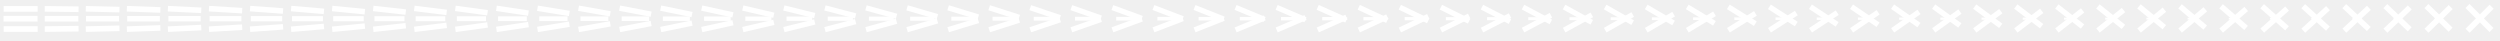
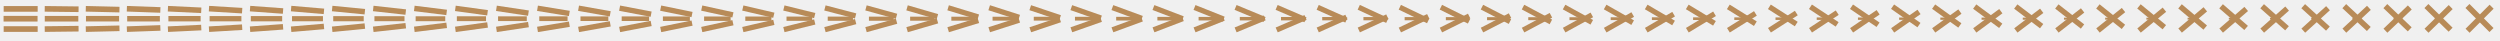
<svg xmlns="http://www.w3.org/2000/svg" viewBox="0 0 2928 47" width="2928" height="47">
  <svg viewBox="0 0 48 47" width="48" height="47">
-     <path d="M4.293 7.1h39.823v6.637H4.293zM4.167 18.6H43.99v6.637H4.167zM4.293 30.7h39.823v6.637H4.293z" fill="#fff" />
+     <path d="M4.293 7.1h39.823v6.637H4.293zM4.167 18.6H43.99v6.637H4.167zM4.293 30.7h39.823v6.637H4.293z" fill="#b88b58" />
  </svg>
  <svg viewBox="0 0 48 47" width="48" height="47" x="48">
-     <path d="M4.425 7.06l39.629.469-.078 6.605-39.629-.47zM4.43 18.642h39.31v6.551H4.43zM4.349 30.749l39.629-.469.078 6.605-39.629.469z" fill="#fff" />
+     <path d="M4.425 7.06l39.629.469-.078 6.605-39.629-.47zM4.43 18.642h39.31v6.551H4.43zM4.349 30.749l39.629-.469.078 6.605-39.629.469z" fill="#b88b58" />
  </svg>
  <svg viewBox="0 0 48 47" width="48" height="47" x="96">
-     <path d="M4.557 7.019l39.435.939-.157 6.572-39.434-.939zM4.693 18.683h38.796v6.466H4.693zM4.405 30.799l39.434-.939.157 6.572-39.434.939z" fill="#fff" />
+     <path d="M4.557 7.019l39.435.939-.157 6.572-39.434-.939zM4.693 18.683h38.796v6.466H4.693zM4.405 30.799l39.434-.939.157 6.572-39.434.939z" fill="#b88b58" />
  </svg>
  <svg viewBox="0 0 48 47" width="48" height="47" x="144">
-     <path d="M4.69 6.979l39.239 1.408-.234 6.54-39.24-1.408zM4.956 18.725h38.283v6.38H4.956zM4.461 30.848l39.24-1.408.235 6.54-39.24 1.408z" fill="#fff" />
+     <path d="M4.69 6.979l39.239 1.408-.234 6.54-39.24-1.408zM4.956 18.725h38.283v6.38H4.956zM4.461 30.848l39.24-1.408.235 6.54-39.24 1.408z" fill="#b88b58" />
  </svg>
  <svg viewBox="0 0 48 47" width="48" height="47" x="192">
-     <path d="M4.822 6.938l39.045 1.878-.313 6.507-39.045-1.877zM5.219 18.767h37.769v6.294H5.219zM4.517 30.898l39.046-1.877.313 6.507L4.83 37.405z" fill="#fff" />
+     <path d="M4.822 6.938l39.045 1.878-.313 6.507-39.045-1.877zM5.219 18.767h37.769v6.294H5.219zM4.517 30.898l39.046-1.877.313 6.507L4.83 37.405z" fill="#b88b58" />
  </svg>
  <svg viewBox="0 0 48 47" width="48" height="47" x="240">
-     <path d="M4.954 6.898l38.851 2.347-.391 6.475-38.851-2.347zM5.482 18.808h37.256v6.209H5.482zM4.573 30.947l38.851-2.346.392 6.475-38.851 2.346z" fill="#fff" />
+     <path d="M4.954 6.898l38.851 2.347-.391 6.475-38.851-2.347zM5.482 18.808h37.256v6.209H5.482zM4.573 30.947l38.851-2.346.392 6.475-38.851 2.346z" fill="#b88b58" />
  </svg>
  <svg viewBox="0 0 48 47" width="48" height="47" x="288">
-     <path d="M5.086 6.858l38.657 2.816-.469 6.442L4.617 13.3zM5.745 18.85h36.742v6.124H5.745zM4.63 30.997l38.656-2.816.469 6.442-38.656 2.816z" fill="#fff" />
+     <path d="M5.086 6.858l38.657 2.816-.469 6.442L4.617 13.3zM5.745 18.85h36.742v6.124H5.745zM4.63 30.997l38.656-2.816.469 6.442-38.656 2.816z" fill="#b88b58" />
  </svg>
  <svg viewBox="0 0 48 47" width="48" height="47" x="336">
-     <path d="M5.219 6.817l38.462 3.286-.548 6.41-38.462-3.285zM6.008 18.892h36.229v6.038H6.008zM4.686 31.046l38.462-3.285.547 6.41-38.462 3.285z" fill="#fff" />
+     <path d="M5.219 6.817l38.462 3.286-.548 6.41-38.462-3.285zM6.008 18.892h36.229v6.038H6.008zM4.686 31.046l38.462-3.285.547 6.41-38.462 3.285z" fill="#b88b58" />
  </svg>
  <svg viewBox="0 0 48 47" width="48" height="47" x="384">
-     <path d="M5.351 6.777l38.268 3.754-.626 6.378-38.268-3.754zM6.272 18.933h35.715v5.953H6.272zM4.742 31.096l38.267-3.755.626 6.378-38.268 3.755z" fill="#fff" />
+     <path d="M5.351 6.777l38.268 3.754-.626 6.378-38.268-3.754zM6.272 18.933h35.715v5.953H6.272zM4.742 31.096l38.267-3.755.626 6.378-38.268 3.755z" fill="#b88b58" />
  </svg>
  <svg viewBox="0 0 48 47" width="48" height="47" x="432">
-     <path d="M5.483 6.737l38.073 4.223-.704 6.346-38.073-4.224zM6.535 18.975h35.201v5.867H6.535zM4.798 31.145l38.073-4.224.704 6.346-38.073 4.224z" fill="#fff" />
+     <path d="M5.483 6.737l38.073 4.223-.704 6.346-38.073-4.224zM6.535 18.975h35.201v5.867H6.535zM4.798 31.145l38.073-4.224.704 6.346-38.073 4.224z" fill="#b88b58" />
  </svg>
  <svg viewBox="0 0 48 47" width="48" height="47" x="480">
-     <path d="M5.615 6.696l37.879 4.693-.782 6.313-37.879-4.693zM6.798 19.017h34.688v5.781H6.798zM4.854 31.195l37.879-4.693.782 6.313-37.879 4.693z" fill="#fff" />
+     <path d="M5.615 6.696l37.879 4.693-.782 6.313-37.879-4.693zM6.798 19.017h34.688v5.781H6.798zM4.854 31.195l37.879-4.693.782 6.313-37.879 4.693z" fill="#b88b58" />
  </svg>
  <svg viewBox="0 0 48 47" width="48" height="47" x="528">
-     <path d="M5.747 6.656l37.685 5.162-.86 6.281-37.685-5.163zM7.061 19.058h34.174v5.696H7.061zM4.91 31.244l37.685-5.162.86 6.28L5.77 37.525z" fill="#fff" />
+     <path d="M5.747 6.656l37.685 5.162-.86 6.281-37.685-5.163zM7.061 19.058h34.174v5.696H7.061zM4.91 31.244l37.685-5.162.86 6.28L5.77 37.525z" fill="#b88b58" />
  </svg>
  <svg viewBox="0 0 48 47" width="48" height="47" x="576">
-     <path d="M5.88 6.615l37.49 5.632-.939 6.248-37.49-5.631zM7.324 19.1h33.661v5.61H7.324zM4.966 31.294l37.49-5.632.939 6.248-37.49 5.632z" fill="#fff" />
+     <path d="M5.88 6.615l37.49 5.632-.939 6.248-37.49-5.631zM7.324 19.1h33.661v5.61H7.324zM4.966 31.294l37.49-5.632.939 6.248-37.49 5.632z" fill="#b88b58" />
  </svg>
  <svg viewBox="0 0 48 47" width="48" height="47" x="624">
-     <path d="M6.012 6.575l37.296 6.101-1.017 6.216-37.296-6.101zM7.587 19.142h33.147v5.524H7.587zM5.022 31.343l37.296-6.101 1.017 6.216-37.296 6.101z" fill="#fff" />
+     <path d="M6.012 6.575l37.296 6.101-1.017 6.216-37.296-6.101zM7.587 19.142h33.147v5.524H7.587zM5.022 31.343l37.296-6.101 1.017 6.216-37.296 6.101z" fill="#b88b58" />
  </svg>
  <svg viewBox="0 0 48 47" width="48" height="47" x="672">
-     <path d="M6.144 6.535l37.101 6.57-1.095 6.183-37.101-6.57zM7.85 19.183h32.634v5.439H7.85zM5.078 31.393l37.102-6.571 1.095 6.184-37.102 6.57z" fill="#fff" />
+     <path d="M6.144 6.535l37.101 6.57-1.095 6.183-37.101-6.57zM7.85 19.183h32.634v5.439H7.85zM5.078 31.393l37.102-6.571 1.095 6.184-37.102 6.57z" fill="#b88b58" />
  </svg>
  <svg viewBox="0 0 48 47" width="48" height="47" x="720">
-     <path d="M6.276 6.494l36.907 7.04-1.173 6.151-36.907-7.04z" fill="#fff" />
-     <path d="M8.113 19.225h32.12v5.353H8.113zM5.134 31.442l36.907-7.04 1.174 6.151-36.907 7.04z" fill="#fff" />
+     <path d="M6.276 6.494l36.907 7.04-1.173 6.151-36.907-7.04z" fill="#b88b58" />
+     <path d="M8.113 19.225h32.12v5.353H8.113zM5.134 31.442l36.907-7.04 1.174 6.151-36.907 7.04z" fill="#b88b58" />
  </svg>
  <svg viewBox="0 0 48 47" width="48" height="47" x="768">
-     <path d="M6.408 6.454l36.713 7.509-1.251 6.119-36.713-7.51z" fill="#fff" />
-     <path d="M8.376 19.267h31.607v5.267H8.376z" fill="#fff" />
-     <path d="M5.19 31.491l36.713-7.509 1.251 6.119L6.442 37.61z" fill="#fff" />
+     <path d="M6.408 6.454l36.713 7.509-1.251 6.119-36.713-7.51z" fill="#b88b58" />
+     <path d="M8.376 19.267h31.607v5.267H8.376z" fill="#b88b58" />
+     <path d="M5.19 31.491l36.713-7.509 1.251 6.119L6.442 37.61z" fill="#b88b58" />
  </svg>
  <svg viewBox="0 0 48 47" width="48" height="47" x="816">
-     <path d="M6.541 6.413l36.518 7.979-1.33 6.086L5.211 12.5z" fill="#fff" />
-     <path d="M8.639 19.308h31.094v5.182H8.639z" fill="#fff" />
-     <path d="M5.246 31.541l36.519-7.978 1.329 6.086-36.518 7.978z" fill="#fff" />
+     <path d="M6.541 6.413l36.518 7.979-1.33 6.086L5.211 12.5z" fill="#b88b58" />
+     <path d="M8.639 19.308h31.094v5.182H8.639z" fill="#b88b58" />
+     <path d="M5.246 31.541l36.519-7.978 1.329 6.086-36.518 7.978z" fill="#b88b58" />
  </svg>
  <svg viewBox="0 0 48 47" width="48" height="47" x="864">
-     <path d="M6.673 6.373l36.324 8.448-1.408 6.054-36.324-8.448z" fill="#fff" />
-     <path d="M8.902 19.35h30.58v5.097H8.902z" fill="#fff" />
-     <path d="M5.303 31.59l36.323-8.447 1.408 6.054L6.71 37.644z" fill="#fff" />
+     <path d="M6.673 6.373l36.324 8.448-1.408 6.054-36.324-8.448z" fill="#b88b58" />
+     <path d="M8.902 19.35h30.58v5.097H8.902z" fill="#b88b58" />
+     <path d="M5.303 31.59l36.323-8.447 1.408 6.054L6.71 37.644z" fill="#b88b58" />
  </svg>
  <svg viewBox="0 0 48 47" width="48" height="47" x="912">
-     <path d="M6.805 6.333l36.13 8.917-1.487 6.021-36.129-8.917z" fill="#fff" />
-     <path d="M9.165 19.392h30.067v5.011H9.165z" fill="#fff" />
-     <path d="M5.359 31.64l36.129-8.917 1.486 6.021-36.129 8.917z" fill="#fff" />
+     <path d="M6.805 6.333l36.13 8.917-1.487 6.021-36.129-8.917z" fill="#b88b58" />
+     <path d="M9.165 19.392h30.067v5.011H9.165z" fill="#b88b58" />
+     <path d="M5.359 31.64l36.129-8.917 1.486 6.021-36.129 8.917z" fill="#b88b58" />
  </svg>
  <svg viewBox="0 0 48 47" width="48" height="47" x="960">
-     <path d="M6.937 6.292l35.935 9.387-1.564 5.989-35.935-9.387z" fill="#fff" />
-     <path d="M9.428 19.433h29.553v4.926H9.428z" fill="#fff" />
-     <path d="M5.415 31.689l35.935-9.386 1.564 5.989-35.935 9.386z" fill="#fff" />
+     <path d="M6.937 6.292l35.935 9.387-1.564 5.989-35.935-9.387z" fill="#b88b58" />
+     <path d="M9.428 19.433h29.553v4.926H9.428z" fill="#b88b58" />
+     <path d="M5.415 31.689l35.935-9.386 1.564 5.989-35.935 9.386z" fill="#b88b58" />
  </svg>
  <svg viewBox="0 0 48 47" width="48" height="47" x="1008">
-     <path d="M7.07 6.252l35.74 9.856-1.642 5.956-35.741-9.855z" fill="#fff" />
-     <path d="M9.691 19.475h29.04v4.84H9.691z" fill="#fff" />
-     <path d="M5.471 31.739l35.74-9.856 1.643 5.957-35.741 9.855z" fill="#fff" />
+     <path d="M7.07 6.252l35.74 9.856-1.642 5.956-35.741-9.855z" fill="#b88b58" />
+     <path d="M9.691 19.475h29.04v4.84H9.691z" fill="#b88b58" />
+     <path d="M5.471 31.739l35.74-9.856 1.643 5.957-35.741 9.855z" fill="#b88b58" />
  </svg>
  <svg viewBox="0 0 48 47" width="48" height="47" x="1056">
-     <path d="M7.202 6.212l35.546 10.325-1.721 5.924L5.481 12.136z" fill="#fff" />
-     <path d="M9.954 19.517H38.48v4.754H9.954z" fill="#fff" />
-     <path d="M5.527 31.788l35.546-10.325 1.721 5.924L7.248 37.712z" fill="#fff" />
+     <path d="M7.202 6.212l35.546 10.325-1.721 5.924L5.481 12.136z" fill="#b88b58" />
+     <path d="M9.954 19.517H38.48v4.754H9.954z" fill="#b88b58" />
+     <path d="M5.527 31.788l35.546-10.325 1.721 5.924L7.248 37.712z" fill="#b88b58" />
  </svg>
  <svg viewBox="0 0 48 47" width="48" height="47" x="1104">
-     <path d="M7.334 6.171l35.352 10.794-1.799 5.892L5.535 12.063z" fill="#fff" />
-     <path d="M10.218 19.558H38.23v4.669H10.218z" fill="#fff" />
-     <path d="M5.583 31.838l35.352-10.795 1.799 5.892L7.382 37.73z" fill="#fff" />
+     <path d="M7.334 6.171l35.352 10.794-1.799 5.892L5.535 12.063z" fill="#b88b58" />
+     <path d="M10.218 19.558H38.23v4.669H10.218z" fill="#b88b58" />
+     <path d="M5.583 31.838l35.352-10.795 1.799 5.892L7.382 37.73z" fill="#b88b58" />
  </svg>
  <svg viewBox="0 0 48 47" width="48" height="47" x="1152">
-     <path d="M7.466 6.131l35.158 11.263-1.878 5.86L5.589 11.99z" fill="#fff" />
-     <path d="M10.481 19.6H37.98v4.583H10.481z" fill="#fff" />
-     <path d="M5.639 31.887l35.157-11.263 1.878 5.859L7.516 37.747z" fill="#fff" />
+     <path d="M7.466 6.131l35.158 11.263-1.878 5.86L5.589 11.99z" fill="#b88b58" />
+     <path d="M10.481 19.6H37.98v4.583H10.481z" fill="#b88b58" />
+     <path d="M5.639 31.887l35.157-11.263 1.878 5.859L7.516 37.747z" fill="#b88b58" />
  </svg>
  <svg viewBox="0 0 48 47" width="48" height="47" x="1200">
-     <path d="M7.598 6.09l34.963 11.733-1.955 5.827L5.643 11.917z" fill="#fff" />
-     <path d="M10.744 19.642h26.985v4.497H10.744z" fill="#fff" />
-     <path d="M5.695 31.937l34.963-11.733 1.956 5.827L7.651 37.764z" fill="#fff" />
+     <path d="M7.598 6.09l34.963 11.733-1.955 5.827L5.643 11.917z" fill="#b88b58" />
+     <path d="M10.744 19.642h26.985v4.497H10.744z" fill="#b88b58" />
+     <path d="M5.695 31.937l34.963-11.733 1.956 5.827L7.651 37.764z" fill="#b88b58" />
  </svg>
  <svg viewBox="0 0 48 47" width="48" height="47" x="1248">
-     <path d="M7.731 6.05l34.768 12.202-2.033 5.795L5.697 11.845z" fill="#fff" />
-     <path d="M11.007 19.683h26.472v4.412H11.007z" fill="#fff" />
-     <path d="M5.751 31.986L40.52 19.784l2.033 5.794L7.785 37.781z" fill="#fff" />
+     <path d="M7.731 6.05l34.768 12.202-2.033 5.795L5.697 11.845z" fill="#b88b58" />
+     <path d="M11.007 19.683h26.472v4.412H11.007z" fill="#b88b58" />
+     <path d="M5.751 31.986L40.52 19.784l2.033 5.794L7.785 37.781z" fill="#b88b58" />
  </svg>
  <svg viewBox="0 0 48 47" width="48" height="47" x="1296">
-     <path d="M7.863 6.01l34.574 12.671-2.112 5.762L5.751 11.772z" fill="#fff" />
-     <path d="M11.27 19.725h25.958v4.326H11.27z" fill="#fff" />
-     <path d="M5.807 32.036l34.574-12.672 2.112 5.762L7.919 37.798z" fill="#fff" />
+     <path d="M7.863 6.01l34.574 12.671-2.112 5.762L5.751 11.772z" fill="#b88b58" />
+     <path d="M11.27 19.725h25.958v4.326H11.27z" fill="#b88b58" />
+     <path d="M5.807 32.036l34.574-12.672 2.112 5.762L7.919 37.798z" fill="#b88b58" />
  </svg>
  <svg viewBox="0 0 48 47" width="48" height="47" x="1344">
-     <path d="M7.995 5.969l34.38 13.141-2.19 5.73-34.38-13.141z" fill="#fff" />
-     <path d="M11.533 19.767h25.445v4.24H11.533z" fill="#fff" />
-     <path d="M5.863 32.085l34.38-13.141 2.19 5.73-34.38 13.141z" fill="#fff" />
+     <path d="M7.995 5.969l34.38 13.141-2.19 5.73-34.38-13.141z" fill="#b88b58" />
+     <path d="M11.533 19.767h25.445v4.24H11.533z" fill="#b88b58" />
+     <path d="M5.863 32.085l34.38-13.141 2.19 5.73-34.38 13.141z" fill="#b88b58" />
  </svg>
  <svg viewBox="0 0 48 47" width="48" height="47" x="1392">
-     <path d="M8.127 5.929l34.186 13.61-2.269 5.697-34.185-13.61z" fill="#fff" />
-     <path d="M11.796 19.808h24.931v4.155H11.796z" fill="#fff" />
-     <path d="M5.919 32.135l34.186-13.611 2.268 5.698-34.185 13.61z" fill="#fff" />
+     <path d="M8.127 5.929l34.186 13.61-2.269 5.697-34.185-13.61z" fill="#b88b58" />
+     <path d="M11.796 19.808h24.931v4.155H11.796z" fill="#b88b58" />
+     <path d="M5.919 32.135l34.186-13.611 2.268 5.698-34.185 13.61z" fill="#b88b58" />
  </svg>
  <svg viewBox="0 0 48 47" width="48" height="47" x="1440">
-     <path d="M8.259 5.888l33.992 14.08-2.347 5.665-33.991-14.08z" fill="#fff" />
-     <path d="M12.059 19.85h24.418v4.069H12.059z" fill="#fff" />
-     <path d="M5.976 32.184l33.991-14.079 2.346 5.665L8.322 37.849z" fill="#fff" />
+     <path d="M8.259 5.888l33.992 14.08-2.347 5.665-33.991-14.08z" fill="#b88b58" />
+     <path d="M12.059 19.85h24.418v4.069H12.059z" fill="#b88b58" />
+     <path d="M5.976 32.184l33.991-14.079 2.346 5.665L8.322 37.849z" fill="#b88b58" />
  </svg>
  <svg viewBox="0 0 48 47" width="48" height="47" x="1488">
-     <path d="M8.392 5.848l33.796 14.549-2.424 5.633L5.967 11.481z" fill="#fff" />
-     <path d="M12.322 19.892h23.905v3.984H12.322z" fill="#fff" />
-     <path d="M6.032 32.233l33.796-14.548 2.425 5.632L8.456 37.866z" fill="#fff" />
+     <path d="M8.392 5.848l33.796 14.549-2.424 5.633L5.967 11.481z" fill="#b88b58" />
+     <path d="M12.322 19.892h23.905v3.984H12.322z" fill="#b88b58" />
+     <path d="M6.032 32.233l33.796-14.548 2.425 5.632L8.456 37.866z" fill="#b88b58" />
  </svg>
  <svg viewBox="0 0 48 47" width="48" height="47" x="1536">
-     <path d="M8.524 5.808l33.602 15.018-2.503 5.6L6.021 11.408z" fill="#fff" />
-     <path d="M12.585 19.933h23.391v3.899H12.585z" fill="#fff" />
-     <path d="M6.088 32.283L39.69 17.265l2.503 5.6L8.591 37.883z" fill="#fff" />
+     <path d="M8.524 5.808l33.602 15.018-2.503 5.6L6.021 11.408z" fill="#b88b58" />
+     <path d="M12.585 19.933h23.391v3.899H12.585z" fill="#b88b58" />
+     <path d="M6.088 32.283L39.69 17.265l2.503 5.6L8.591 37.883z" fill="#b88b58" />
  </svg>
  <svg viewBox="0 0 48 47" width="48" height="47" x="1584">
-     <path d="M8.656 5.767l33.408 15.488-2.581 5.568L6.075 11.335z" fill="#fff" />
-     <path d="M12.848 19.975h22.878v3.813H12.848z" fill="#fff" />
-     <path d="M6.144 32.332l33.408-15.487 2.581 5.568L8.725 37.9z" fill="#fff" />
+     <path d="M8.656 5.767l33.408 15.488-2.581 5.568L6.075 11.335z" fill="#b88b58" />
+     <path d="M12.848 19.975h22.878v3.813H12.848z" fill="#b88b58" />
+     <path d="M6.144 32.332l33.408-15.487 2.581 5.568L8.725 37.9z" fill="#b88b58" />
  </svg>
  <svg viewBox="0 0 48 47" width="48" height="47" x="1632">
-     <path d="M8.788 5.727l33.214 15.957-2.66 5.535L6.129 11.262z" fill="#fff" />
-     <path d="M13.111 20.017h22.364v3.727H13.111z" fill="#fff" />
-     <path d="M6.2 32.382l33.213-15.957 2.66 5.535L8.859 37.917z" fill="#fff" />
+     <path d="M8.788 5.727l33.214 15.957-2.66 5.535L6.129 11.262z" fill="#b88b58" />
+     <path d="M13.111 20.017h22.364v3.727H13.111z" fill="#b88b58" />
+     <path d="M6.2 32.382l33.213-15.957 2.66 5.535L8.859 37.917z" fill="#b88b58" />
  </svg>
  <svg viewBox="0 0 48 47" width="48" height="47" x="1680">
-     <path d="M8.921 5.687L41.94 22.113l-2.738 5.503L6.183 11.19z" fill="#fff" />
-     <path d="M13.374 20.058h21.851V23.7H13.374z" fill="#fff" />
-     <path d="M6.256 32.431l33.019-16.426 2.738 5.503-33.02 16.426z" fill="#fff" />
+     <path d="M8.921 5.687L41.94 22.113l-2.738 5.503L6.183 11.19z" fill="#b88b58" />
+     <path d="M13.374 20.058h21.851V23.7H13.374z" fill="#b88b58" />
+     <path d="M6.256 32.431l33.019-16.426 2.738 5.503-33.02 16.426z" fill="#b88b58" />
  </svg>
  <svg viewBox="0 0 48 47" width="48" height="47" x="1728">
-     <path d="M9.053 5.646l32.824 16.896-2.815 5.47L6.237 11.117z" fill="#fff" />
-     <path d="M13.637 20.1h21.337v3.556H13.637z" fill="#fff" />
-     <path d="M6.312 32.481l32.825-16.896 2.815 5.471L9.128 37.951z" fill="#fff" />
+     <path d="M9.053 5.646l32.824 16.896-2.815 5.47L6.237 11.117z" fill="#b88b58" />
+     <path d="M13.637 20.1h21.337v3.556H13.637z" fill="#b88b58" />
+     <path d="M6.312 32.481l32.825-16.896 2.815 5.471L9.128 37.951z" fill="#b88b58" />
  </svg>
  <svg viewBox="0 0 48 47" width="48" height="47" x="1776">
-     <path d="M9.185 5.606l32.63 17.365-2.894 5.438-32.63-17.365z" fill="#fff" />
-     <path d="M13.9 20.142h20.824v3.47H13.9z" fill="#fff" />
-     <path d="M6.368 32.53l32.63-17.364 2.894 5.438-32.63 17.364z" fill="#fff" />
+     <path d="M9.185 5.606l32.63 17.365-2.894 5.438-32.63-17.365z" fill="#b88b58" />
+     <path d="M13.9 20.142h20.824v3.47H13.9z" fill="#b88b58" />
+     <path d="M6.368 32.53l32.63-17.364 2.894 5.438-32.63 17.364z" fill="#b88b58" />
  </svg>
  <svg viewBox="0 0 48 47" width="48" height="47" x="1824">
-     <path d="M9.317 5.565l32.436 17.834-2.972 5.406L6.345 10.971z" fill="#fff" />
-     <path d="M14.164 20.183h20.31v3.385h-20.31z" fill="#fff" />
-     <path d="M6.424 32.58L38.86 14.746l2.972 5.405L9.396 37.986z" fill="#fff" />
+     <path d="M9.317 5.565l32.436 17.834-2.972 5.406L6.345 10.971z" fill="#b88b58" />
+     <path d="M14.164 20.183h20.31v3.385h-20.31z" fill="#b88b58" />
+     <path d="M6.424 32.58L38.86 14.746l2.972 5.405L9.396 37.986z" fill="#b88b58" />
  </svg>
  <svg viewBox="0 0 48 47" width="48" height="47" x="1872">
-     <path d="M9.449 5.525l32.242 18.303-3.051 5.374L6.399 10.898z" fill="#fff" />
-     <path d="M14.427 20.225h19.796v3.299H14.427z" fill="#fff" />
-     <path d="M6.48 32.629l32.242-18.303 3.05 5.373L9.531 38.003z" fill="#fff" />
+     <path d="M9.449 5.525l32.242 18.303-3.051 5.374L6.399 10.898z" fill="#b88b58" />
+     <path d="M14.427 20.225h19.796v3.299H14.427z" fill="#b88b58" />
+     <path d="M6.48 32.629l32.242-18.303 3.05 5.373L9.531 38.003z" fill="#b88b58" />
  </svg>
  <svg viewBox="0 0 48 47" width="48" height="47" x="1920">
-     <path d="M9.582 5.485l32.047 18.772-3.129 5.341L6.453 10.826z" fill="#fff" />
-     <path d="M14.69 20.267h19.283v3.213H14.69z" fill="#fff" />
-     <path d="M6.536 32.679l32.047-18.773 3.129 5.341L9.665 38.02z" fill="#fff" />
+     <path d="M9.582 5.485l32.047 18.772-3.129 5.341L6.453 10.826z" fill="#b88b58" />
+     <path d="M14.69 20.267h19.283v3.213H14.69z" fill="#b88b58" />
+     <path d="M6.536 32.679l32.047-18.773 3.129 5.341L9.665 38.02z" fill="#b88b58" />
  </svg>
  <svg viewBox="0 0 48 47" width="48" height="47" x="1968">
-     <path d="M9.714 5.444l31.852 19.242-3.206 5.309L6.507 10.753z" fill="#fff" />
-     <path d="M14.953 20.308h18.769v3.128H14.953z" fill="#fff" />
-     <path d="M6.592 32.728l31.853-19.242 3.207 5.309L9.799 38.037z" fill="#fff" />
+     <path d="M9.714 5.444l31.852 19.242-3.206 5.309L6.507 10.753z" fill="#b88b58" />
+     <path d="M14.953 20.308h18.769v3.128H14.953z" fill="#b88b58" />
+     <path d="M6.592 32.728l31.853-19.242 3.207 5.309L9.799 38.037z" fill="#b88b58" />
  </svg>
  <svg viewBox="0 0 48 47" width="48" height="47" x="2016">
-     <path d="M9.846 5.404l31.658 19.711-3.285 5.276L6.561 10.68z" fill="#fff" />
-     <path d="M15.216 20.35h18.256v3.042H15.216z" fill="#fff" />
-     <path d="M6.649 32.778l31.658-19.712 3.285 5.277L9.934 38.054z" fill="#fff" />
+     <path d="M9.846 5.404l31.658 19.711-3.285 5.276L6.561 10.68z" fill="#b88b58" />
+     <path d="M15.216 20.35h18.256v3.042H15.216z" fill="#b88b58" />
+     <path d="M6.649 32.778l31.658-19.712 3.285 5.277L9.934 38.054z" fill="#b88b58" />
  </svg>
  <svg viewBox="0 0 48 47" width="48" height="47" x="2064">
-     <path d="M9.978 5.364l31.464 20.18-3.363 5.244L6.615 10.607z" fill="#fff" />
-     <path d="M15.479 20.392h17.742v2.957H15.479z" fill="#fff" />
-     <path d="M6.705 32.827l31.463-20.181 3.364 5.244-31.464 20.181z" fill="#fff" />
+     <path d="M9.978 5.364l31.464 20.18-3.363 5.244L6.615 10.607z" fill="#b88b58" />
+     <path d="M15.479 20.392h17.742v2.957H15.479z" fill="#b88b58" />
+     <path d="M6.705 32.827l31.463-20.181 3.364 5.244-31.464 20.181z" fill="#b88b58" />
  </svg>
  <svg viewBox="0 0 48 47" width="48" height="47" x="2112">
-     <path d="M10.111 5.323l31.269 20.65-3.442 5.211L6.669 10.535z" fill="#fff" />
-     <path d="M15.742 20.433h17.229v2.872H15.742z" fill="#fff" />
-     <path d="M6.761 32.877l31.269-20.65 3.442 5.211-31.27 20.65z" fill="#fff" />
+     <path d="M10.111 5.323l31.269 20.65-3.442 5.211L6.669 10.535z" fill="#b88b58" />
+     <path d="M15.742 20.433h17.229v2.872H15.742z" fill="#b88b58" />
+     <path d="M6.761 32.877l31.269-20.65 3.442 5.211-31.27 20.65z" fill="#b88b58" />
  </svg>
  <svg viewBox="0 0 48 47" width="48" height="47" x="2160">
-     <path d="M10.243 5.283l31.075 21.119-3.52 5.179L6.723 10.462z" fill="#fff" />
-     <path d="M16.005 20.475h16.716v2.786H16.005z" fill="#fff" />
-     <path d="M6.817 32.926l31.075-21.119 3.519 5.179-31.075 21.119z" fill="#fff" />
+     <path d="M10.243 5.283l31.075 21.119-3.52 5.179L6.723 10.462z" fill="#b88b58" />
+     <path d="M16.005 20.475h16.716v2.786H16.005z" fill="#b88b58" />
+     <path d="M6.817 32.926l31.075-21.119 3.519 5.179-31.075 21.119z" fill="#b88b58" />
  </svg>
  <svg viewBox="0 0 48 47" width="48" height="47" x="2208">
-     <path d="M10.375 5.242l30.881 21.589-3.598 5.147L6.777 10.389z" fill="#fff" />
-     <path d="M16.268 20.517H32.47v2.7H16.268z" fill="#fff" />
-     <path d="M6.873 32.975l30.88-21.588 3.598 5.147-30.88 21.588z" fill="#fff" />
+     <path d="M10.375 5.242l30.881 21.589-3.598 5.147L6.777 10.389z" fill="#b88b58" />
+     <path d="M16.268 20.517H32.47v2.7H16.268z" fill="#b88b58" />
+     <path d="M6.873 32.975l30.88-21.588 3.598 5.147-30.88 21.588z" fill="#b88b58" />
  </svg>
  <svg viewBox="0 0 48 47" width="48" height="47" x="2256">
-     <path d="M10.507 5.202L41.193 27.26l-3.676 5.114L6.831 10.316z" fill="#fff" />
-     <path d="M16.531 20.558H32.22v2.615H16.531z" fill="#fff" />
-     <path d="M6.929 33.025l30.686-22.058 3.676 5.114-30.686 22.058z" fill="#fff" />
+     <path d="M10.507 5.202L41.193 27.26l-3.676 5.114L6.831 10.316z" fill="#b88b58" />
+     <path d="M16.531 20.558H32.22v2.615H16.531z" fill="#b88b58" />
+     <path d="M6.929 33.025l30.686-22.058 3.676 5.114-30.686 22.058z" fill="#b88b58" />
  </svg>
  <svg viewBox="0 0 48 47" width="48" height="47" x="2304">
-     <path d="M10.639 5.162l30.492 22.527-3.754 5.082L6.885 10.243z" fill="#fff" />
-     <path d="M16.794 20.6h15.175v2.529H16.794z" fill="#fff" />
-     <path d="M6.985 33.074l30.492-22.527 3.754 5.082-30.492 22.527z" fill="#fff" />
+     <path d="M10.639 5.162l30.492 22.527-3.754 5.082L6.885 10.243z" fill="#b88b58" />
+     <path d="M16.794 20.6h15.175v2.529H16.794z" fill="#b88b58" />
+     <path d="M6.985 33.074l30.492-22.527 3.754 5.082-30.492 22.527z" fill="#b88b58" />
  </svg>
  <svg viewBox="0 0 48 47" width="48" height="47" x="2352">
-     <path d="M10.772 5.121l30.297 22.997-3.833 5.049L6.939 10.171z" fill="#fff" />
-     <path d="M17.057 20.642h14.662v2.443H17.057z" fill="#fff" />
-     <path d="M7.041 33.124l30.297-22.997 3.833 5.05-30.297 22.996z" fill="#fff" />
+     <path d="M10.772 5.121l30.297 22.997-3.833 5.049L6.939 10.171z" fill="#b88b58" />
+     <path d="M17.057 20.642h14.662v2.443H17.057z" fill="#b88b58" />
+     <path d="M7.041 33.124l30.297-22.997 3.833 5.05-30.297 22.996z" fill="#b88b58" />
  </svg>
  <svg viewBox="0 0 48 47" width="48" height="47" x="2400">
-     <path d="M10.904 5.081l30.103 23.466-3.911 5.017L6.993 10.098z" fill="#fff" />
-     <path d="M17.32 20.683h14.148v2.358H17.32z" fill="#fff" />
-     <path d="M7.097 33.173L37.2 9.707l3.911 5.018L11.008 38.19z" fill="#fff" />
+     <path d="M10.904 5.081l30.103 23.466-3.911 5.017L6.993 10.098z" fill="#b88b58" />
+     <path d="M17.32 20.683h14.148v2.358H17.32z" fill="#b88b58" />
+     <path d="M7.097 33.173L37.2 9.707l3.911 5.018L11.008 38.19z" fill="#b88b58" />
  </svg>
  <svg viewBox="0 0 48 47" width="48" height="47" x="2448">
-     <path d="M11.036 5.04l29.909 23.936-3.989 4.984L7.047 10.025z" fill="#fff" />
-     <path d="M17.583 20.725h13.635v2.272H17.583z" fill="#fff" />
-     <path d="M7.153 33.223L37.062 9.288l3.989 4.984-29.909 23.935z" fill="#fff" />
+     <path d="M11.036 5.04l29.909 23.936-3.989 4.984L7.047 10.025z" fill="#b88b58" />
+     <path d="M17.583 20.725h13.635v2.272H17.583z" fill="#b88b58" />
+     <path d="M7.153 33.223L37.062 9.288l3.989 4.984-29.909 23.935z" fill="#b88b58" />
  </svg>
  <svg viewBox="0 0 48 47" width="48" height="47" x="2496">
-     <path d="M11.168 5l29.714 24.405-4.067 4.952L7.101 9.952z" fill="#fff" />
-     <path d="M17.846 20.767h13.121v2.186H17.846z" fill="#fff" />
-     <path d="M7.209 33.272L36.924 8.868l4.067 4.952-29.714 24.404z" fill="#fff" />
+     <path d="M11.168 5l29.714 24.405-4.067 4.952L7.101 9.952z" fill="#b88b58" />
+     <path d="M17.846 20.767h13.121v2.186H17.846z" fill="#b88b58" />
+     <path d="M7.209 33.272L36.924 8.868l4.067 4.952-29.714 24.404z" fill="#b88b58" />
  </svg>
  <svg viewBox="0 0 48 47" width="48" height="47" x="2544">
-     <path d="M11.3 4.96l29.52 24.873-4.145 4.92L7.155 9.879z" fill="#fff" />
-     <path d="M18.11 20.808h12.607v2.101H18.11z" fill="#fff" />
-     <path d="M7.265 33.322l29.52-24.874 4.146 4.92-29.52 24.874z" fill="#fff" />
+     <path d="M11.3 4.96l29.52 24.873-4.145 4.92L7.155 9.879z" fill="#b88b58" />
+     <path d="M18.11 20.808h12.607v2.101H18.11z" fill="#b88b58" />
+     <path d="M7.265 33.322l29.52-24.874 4.146 4.92-29.52 24.874z" fill="#b88b58" />
  </svg>
  <svg viewBox="0 0 48 47" width="48" height="47" x="2592">
-     <path d="M11.433 4.919l29.325 25.343-4.224 4.888L7.209 9.807z" fill="#fff" />
-     <path d="M18.373 20.85h12.094v2.016H18.373z" fill="#fff" />
-     <path d="M7.322 33.371L36.647 8.028l4.224 4.887-29.326 25.344z" fill="#fff" />
+     <path d="M11.433 4.919l29.325 25.343-4.224 4.888L7.209 9.807z" fill="#b88b58" />
+     <path d="M18.373 20.85h12.094v2.016H18.373z" fill="#b88b58" />
+     <path d="M7.322 33.371L36.647 8.028l4.224 4.887-29.326 25.344z" fill="#b88b58" />
  </svg>
  <svg viewBox="0 0 48 47" width="48" height="47" x="2640">
-     <path d="M11.565 4.879l29.131 25.812-4.302 4.855L7.263 9.734z" fill="#fff" />
-     <path d="M18.636 20.892h11.58v1.93h-11.58z" fill="#fff" />
-     <path d="M7.378 33.421L36.509 7.608l4.301 4.855-29.13 25.813z" fill="#fff" />
+     <path d="M11.565 4.879l29.131 25.812-4.302 4.855L7.263 9.734z" fill="#b88b58" />
+     <path d="M18.636 20.892h11.58v1.93h-11.58z" fill="#b88b58" />
+     <path d="M7.378 33.421L36.509 7.608l4.301 4.855-29.13 25.813z" fill="#b88b58" />
  </svg>
  <svg viewBox="0 0 48 47" width="48" height="47" x="2688">
-     <path d="M11.697 4.839L40.634 31.12l-4.38 4.823L7.317 9.661z" fill="#fff" />
-     <path d="M18.899 20.933h11.067v1.845H18.899z" fill="#fff" />
-     <path d="M7.434 33.47L36.37 7.188l4.38 4.823-28.936 26.282z" fill="#fff" />
+     <path d="M11.697 4.839L40.634 31.12l-4.38 4.823L7.317 9.661z" fill="#b88b58" />
+     <path d="M18.899 20.933h11.067v1.845H18.899z" fill="#b88b58" />
+     <path d="M7.434 33.47L36.37 7.188l4.38 4.823-28.936 26.282z" fill="#b88b58" />
  </svg>
  <svg viewBox="0 0 48 47" width="48" height="47" x="2736">
-     <path d="M11.829 4.798l28.743 26.751-4.459 4.79L7.371 9.588z" fill="#fff" />
-     <path d="M19.162 20.975h10.553v1.759H19.162z" fill="#fff" />
-     <path d="M7.49 33.52L36.232 6.769l4.458 4.79L11.948 38.31z" fill="#fff" />
+     <path d="M11.829 4.798l28.743 26.751-4.459 4.79L7.371 9.588z" fill="#b88b58" />
+     <path d="M19.162 20.975h10.553v1.759H19.162z" fill="#b88b58" />
+     <path d="M7.49 33.52L36.232 6.769l4.458 4.79L11.948 38.31z" fill="#b88b58" />
  </svg>
  <svg viewBox="0 0 48 47" width="48" height="47" x="2784">
-     <path d="M11.962 4.758l28.547 27.22-4.536 4.758L7.425 9.516z" fill="#fff" />
-     <path d="M19.425 21.017h10.04v1.673h-10.04z" fill="#fff" />
-     <path d="M7.546 33.569l28.548-27.22 4.536 4.758-28.548 27.22z" fill="#fff" />
+     <path d="M11.962 4.758l28.547 27.22-4.536 4.758L7.425 9.516z" fill="#b88b58" />
+     <path d="M19.425 21.017h10.04v1.673h-10.04z" fill="#b88b58" />
+     <path d="M7.546 33.569l28.548-27.22 4.536 4.758-28.548 27.22z" fill="#b88b58" />
  </svg>
  <svg viewBox="0 0 48 47" width="48" height="47" x="2832">
-     <path d="M12.094 4.717l28.353 27.69-4.615 4.725L7.479 9.443z" fill="#fff" />
-     <path d="M19.688 21.058h9.526v1.588h-9.526z" fill="#fff" />
-     <path d="M7.602 33.619l28.353-27.69 4.615 4.725-28.353 27.69z" fill="#fff" />
+     <path d="M12.094 4.717l28.353 27.69-4.615 4.725L7.479 9.443z" fill="#b88b58" />
+     <path d="M19.688 21.058h9.526v1.588h-9.526z" fill="#b88b58" />
+     <path d="M7.602 33.619l28.353-27.69 4.615 4.725-28.353 27.69z" fill="#b88b58" />
  </svg>
  <svg viewBox="0 0 48 47" width="48" height="47" x="2880">
-     <path d="M12.226 4.677l28.159 28.159-4.693 4.693L7.533 9.37z" fill="#fff" />
-     <path d="M19.951 21.1h9.013v1.502h-9.013z" fill="#fff" />
-     <path d="M7.658 33.668L35.817 5.509l4.693 4.693-28.159 28.159z" fill="#fff" />
+     <path d="M12.226 4.677l28.159 28.159-4.693 4.693L7.533 9.37z" fill="#b88b58" />
+     <path d="M19.951 21.1h9.013v1.502h-9.013z" fill="#b88b58" />
+     <path d="M7.658 33.668L35.817 5.509l4.693 4.693-28.159 28.159z" fill="#b88b58" />
  </svg>
</svg>
